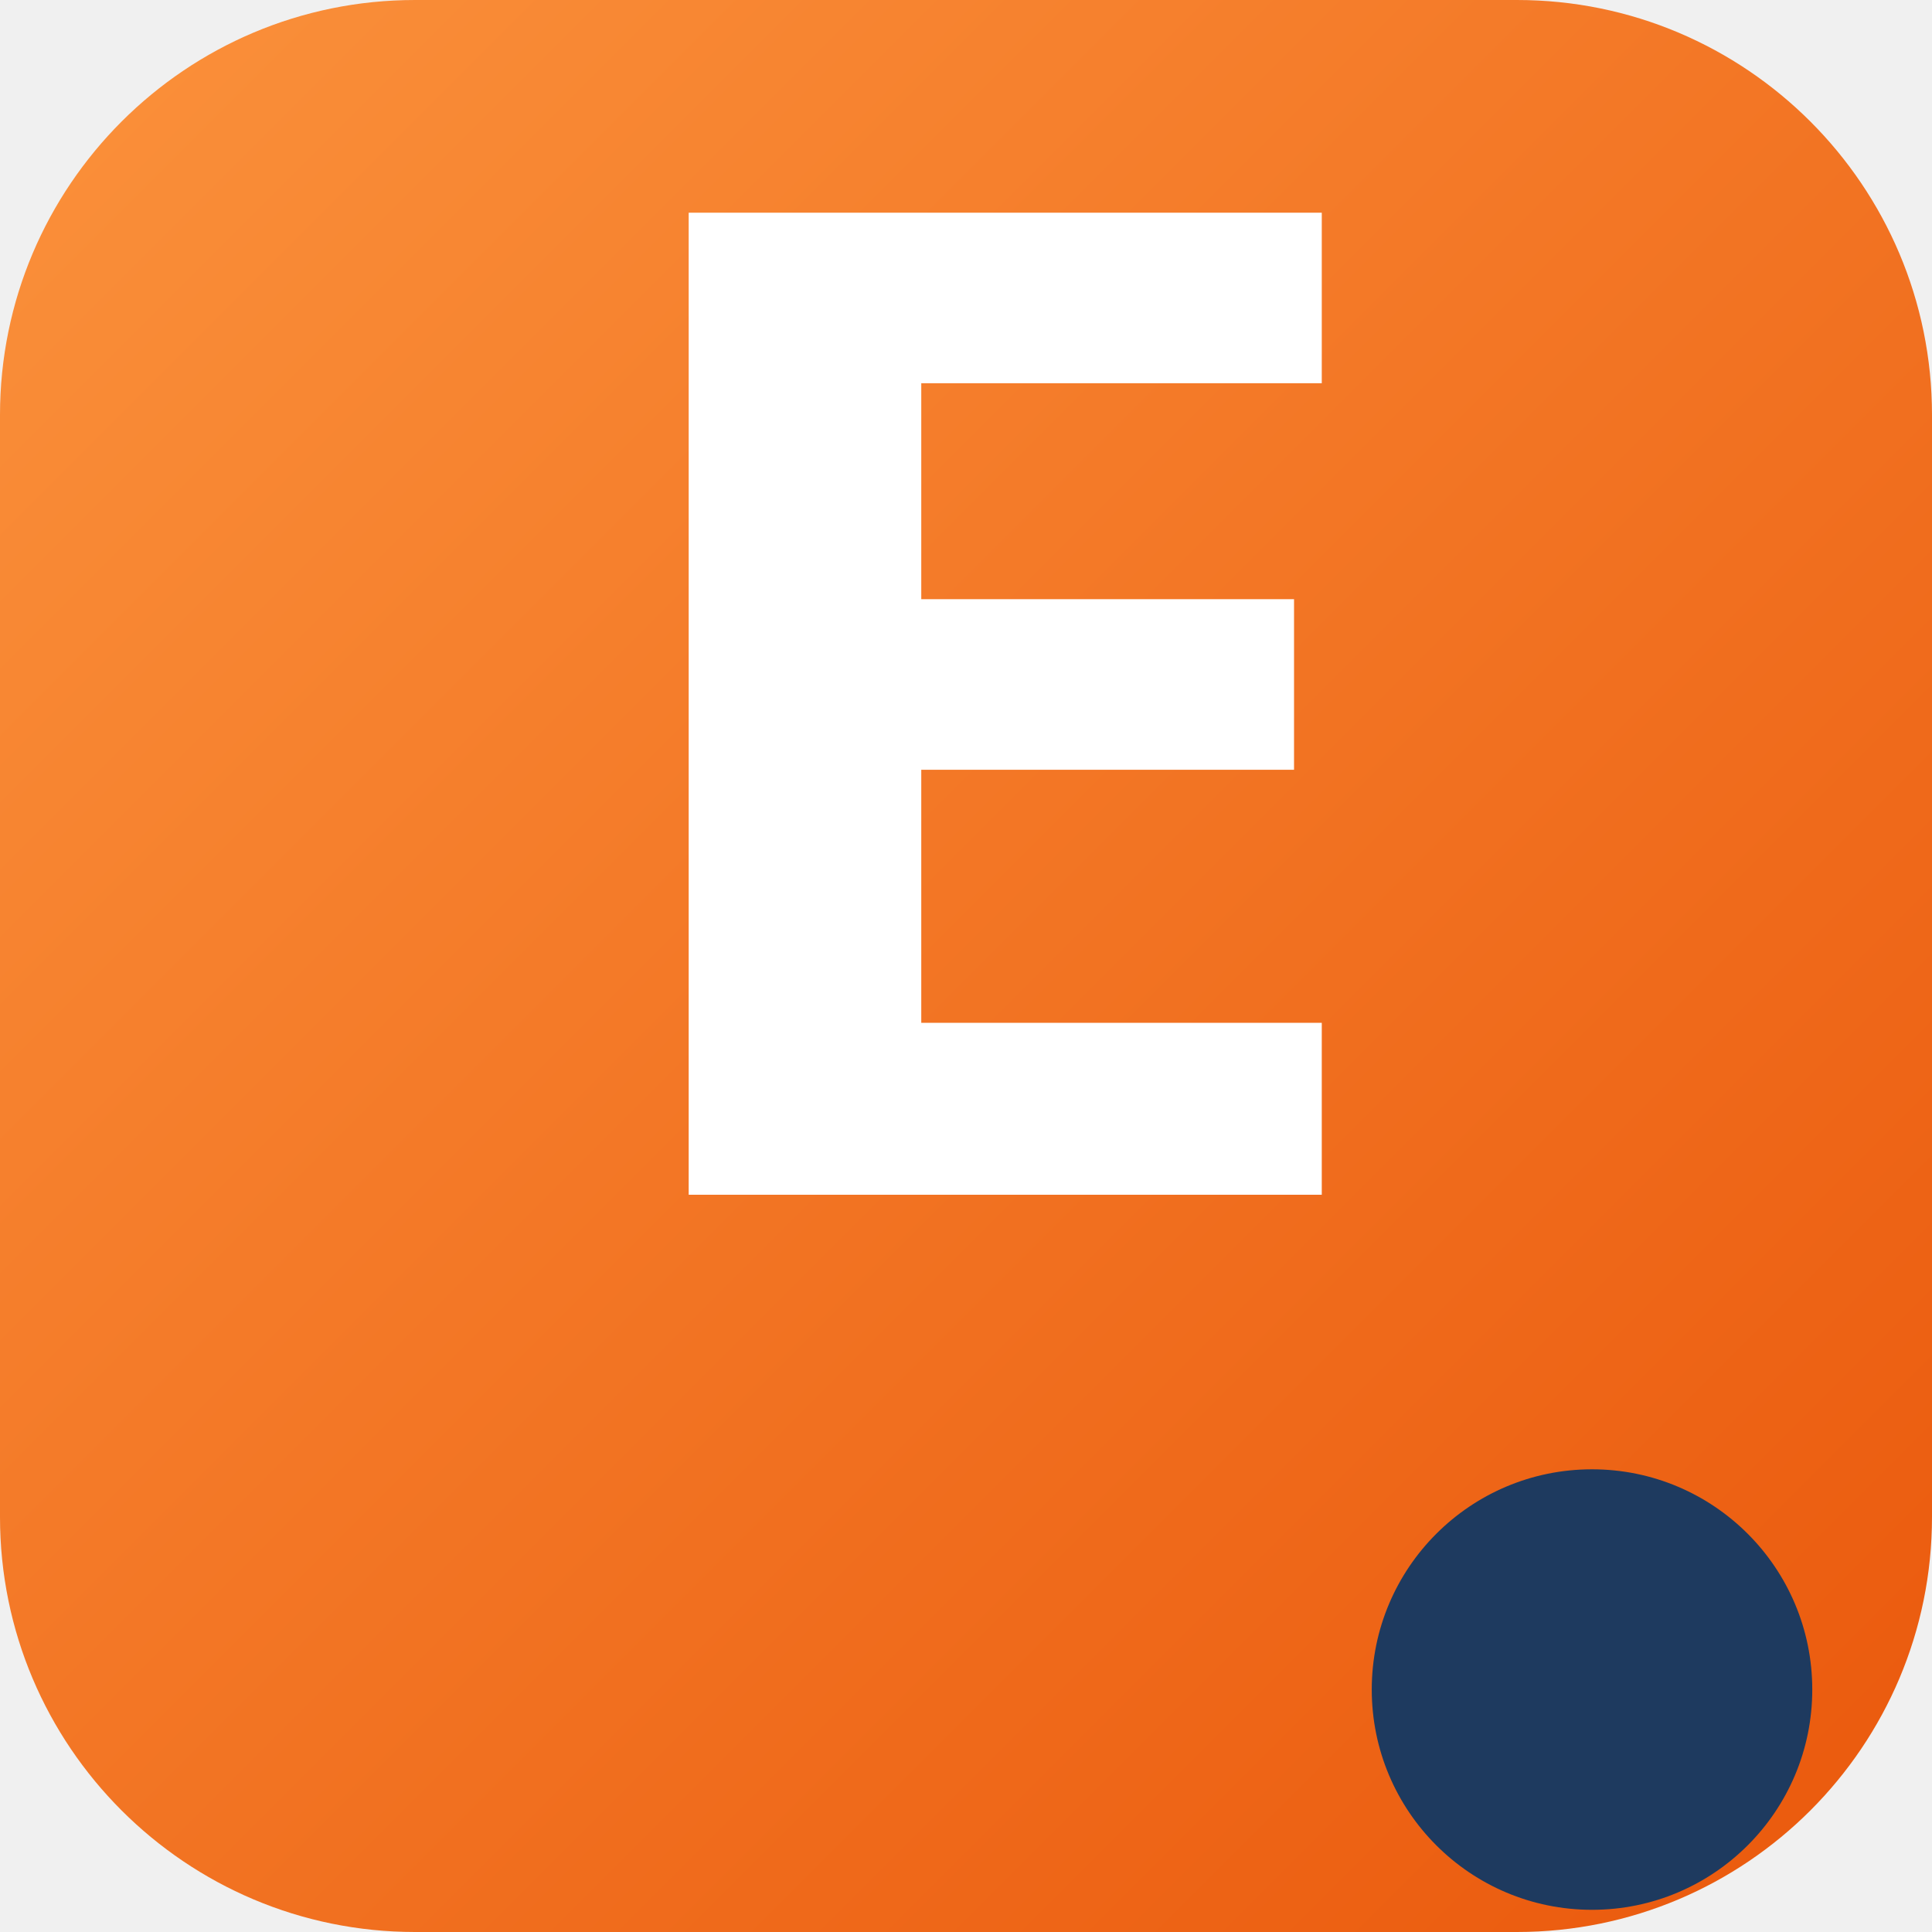
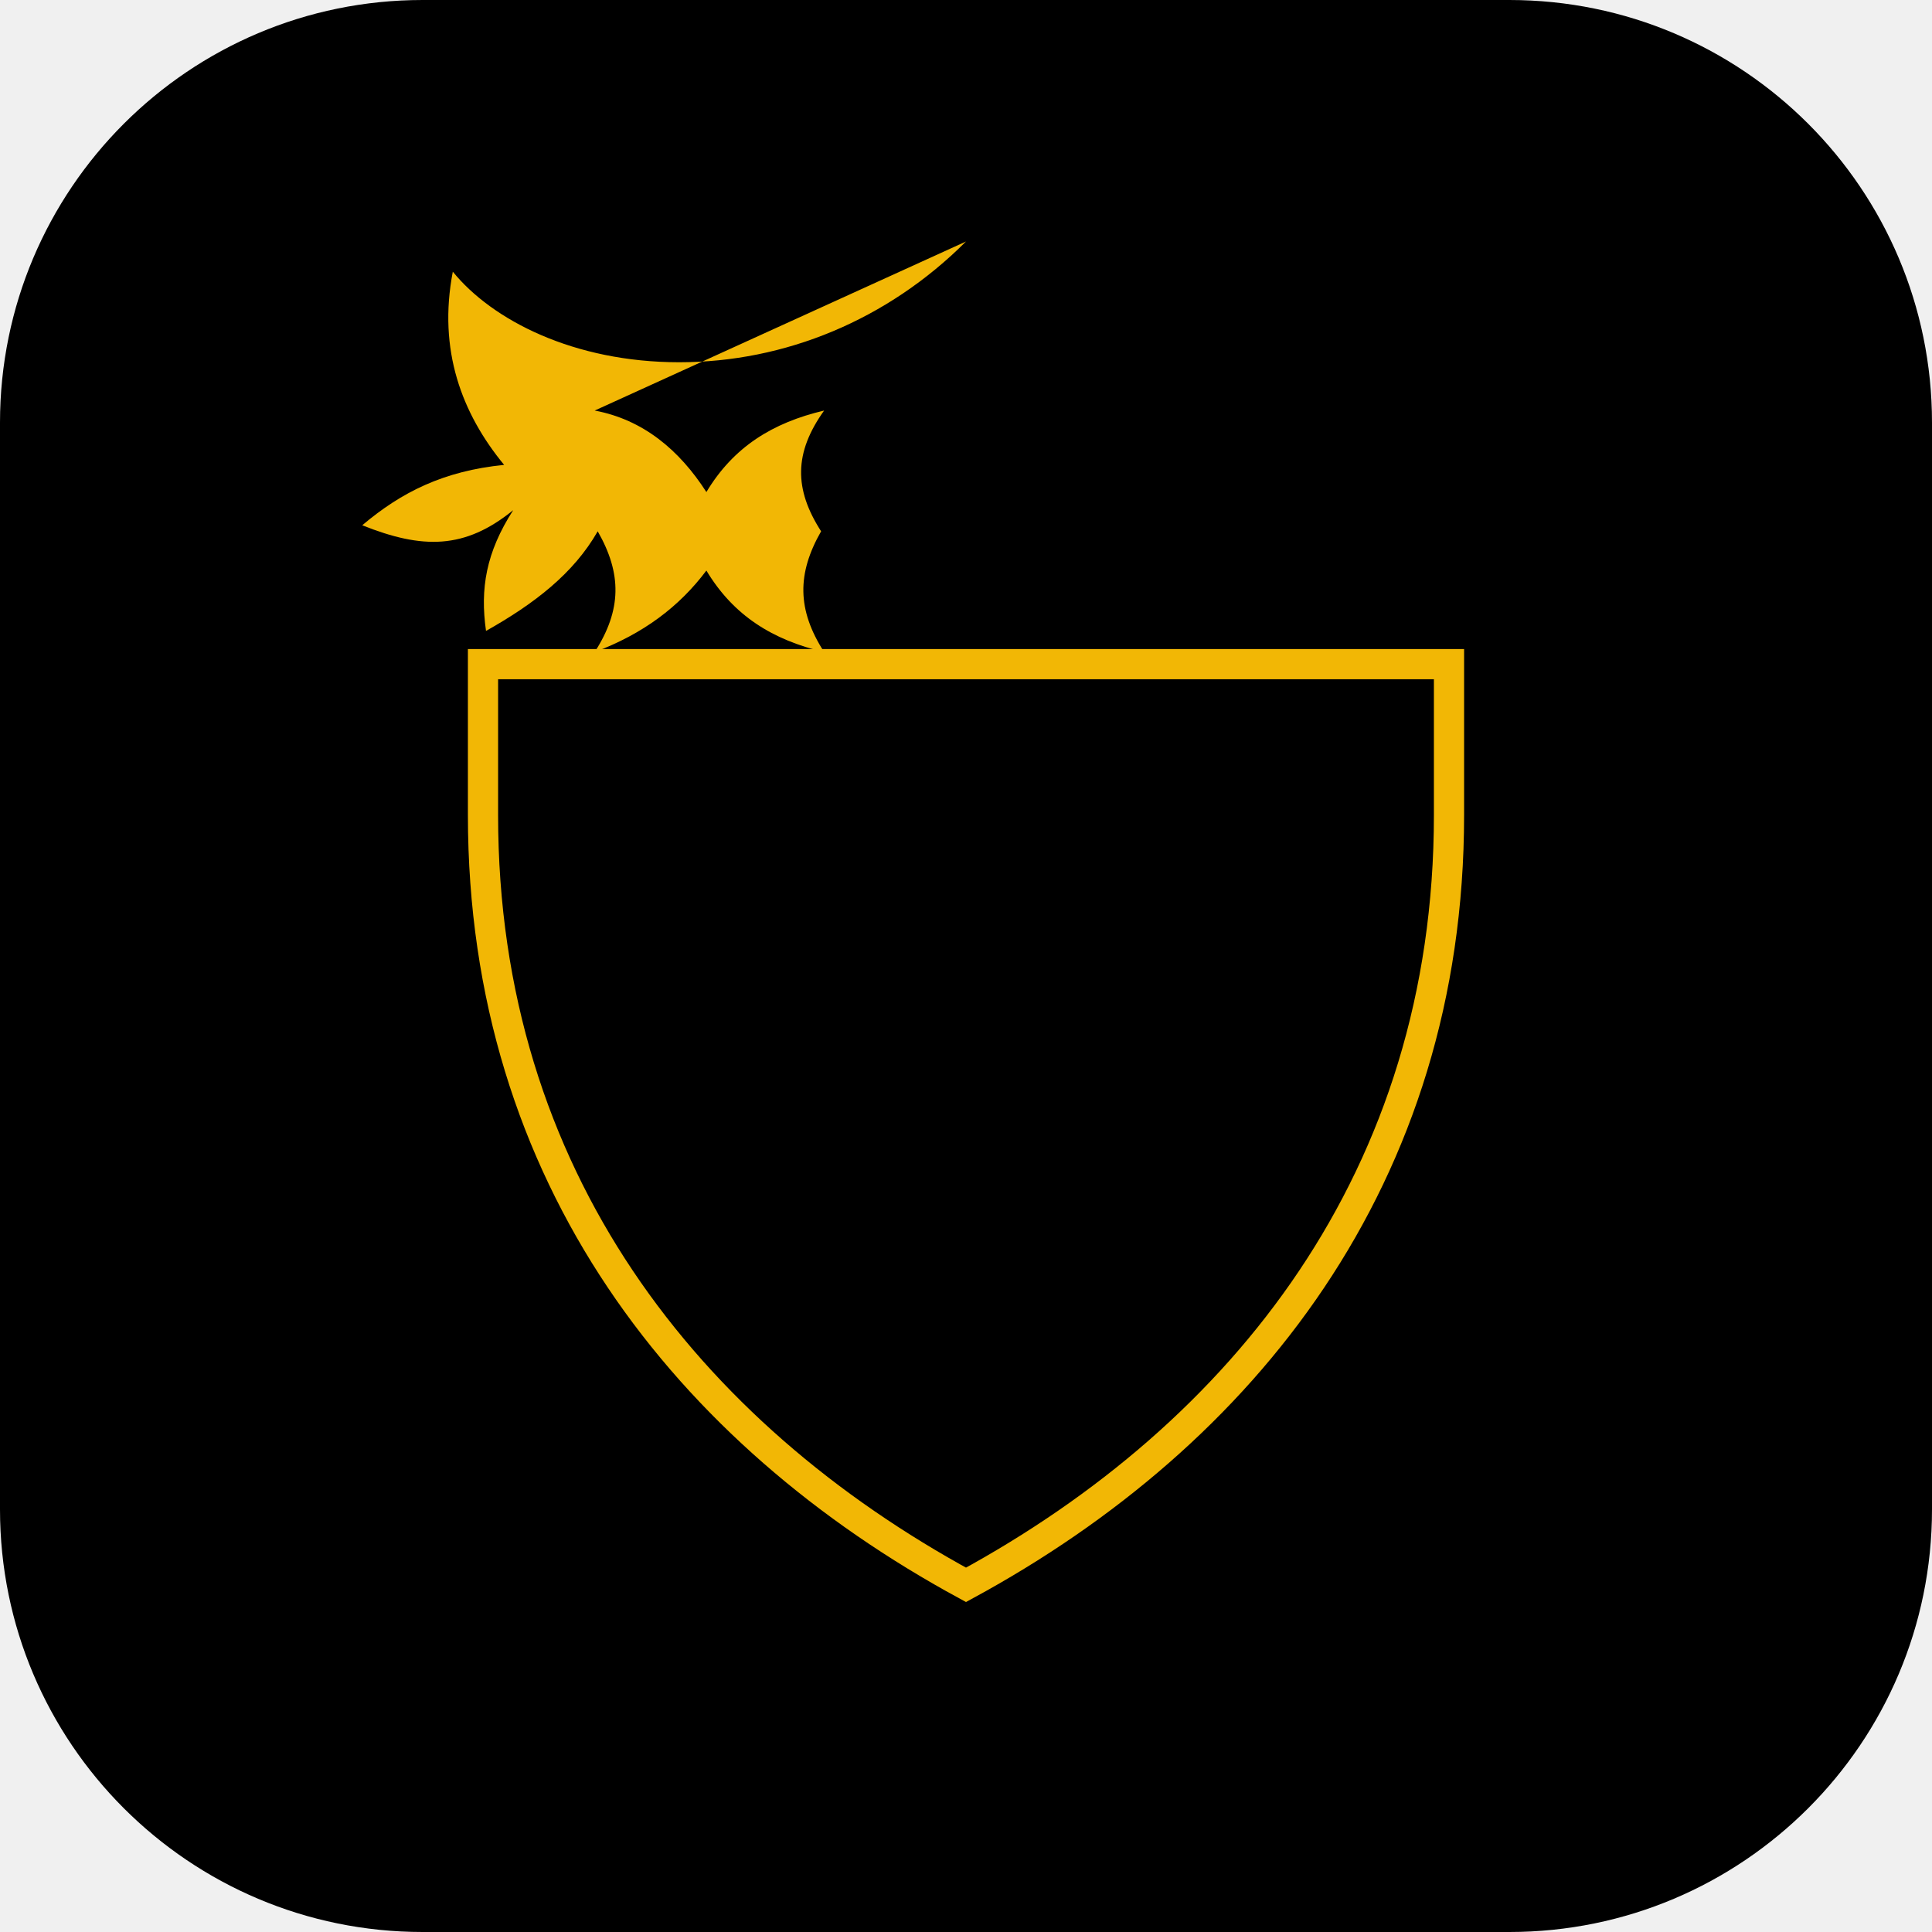
- <svg xmlns="http://www.w3.org/2000/svg" id="Layer_1" version="1.1" viewBox="0 0 512 512">
-   <defs>
-     <style>
-       .st0 {
-         fill: url(#linear-gradient);
-       }
- 
-       .st2 {
-         fill: #fff;
-       }
- 
-       .st3 {
-         fill: #1e3a5f;
-       }
- 
-       .st2 {
-         font-family: Poppins-Bold, Poppins;
-         font-size: 364.5px;
-         font-weight: 700;
-         isolation: isolate;
-       }
-     </style>
-     <linearGradient id="linear-gradient" x1="-701.63" y1="796.45" x2="-700.63" y2="795.45" gradientTransform="translate(359233 407781) scale(512 -512)" gradientUnits="userSpaceOnUse">
-       <stop offset="0" stop-color="#fb923c" />
-       <stop offset="1" stop-color="#ea580c" />
-     </linearGradient>
-   </defs>
-   <rect class="st0" width="512" height="512" rx="110" ry="110" />
-   <circle class="st3" cx="421.9" cy="447.75" r="58.37" />
-   <text class="st2" transform="translate(145.76 316.62) scale(1.12 1)">
-     <tspan x="0" y="0">E</tspan>
-   </text>
+ <svg xmlns="http://www.w3.org/2000/svg" viewBox="0 0 64 64">
+   <rect width="64" height="64" rx="14" fill="#000000" />
+   <path d="M32 8c-2.6 2.6-6 4-9.5 4S16.3 10.6 15 9c-.5 2.6.3 4.7 1.7 6.4-2 .2-3.4.9-4.7 2 2 .8 3.4.8 5-.5-.9 1.4-1.1 2.6-.9 4 1.6-.9 2.9-1.9 3.7-3.3.8 1.4.8 2.6-.1 4 1.6-.6 2.8-1.5 3.7-2.7.9 1.5 2.2 2.3 3.9 2.7-.9-1.4-.9-2.6-.1-4-.9-1.4-.9-2.6.1-4-1.7.4-3 1.2-3.9 2.7-.9-1.4-2.1-2.4-3.7-2.7Z" fill="#f2b705" />
+   <path d="M16 22h32v5c0 12-6.8 20.5-16 25.5C22.8 47.5 16 39 16 27v-5Z" fill="#000000" stroke="#f2b705" strokeWidth="2.5" />
</svg>
